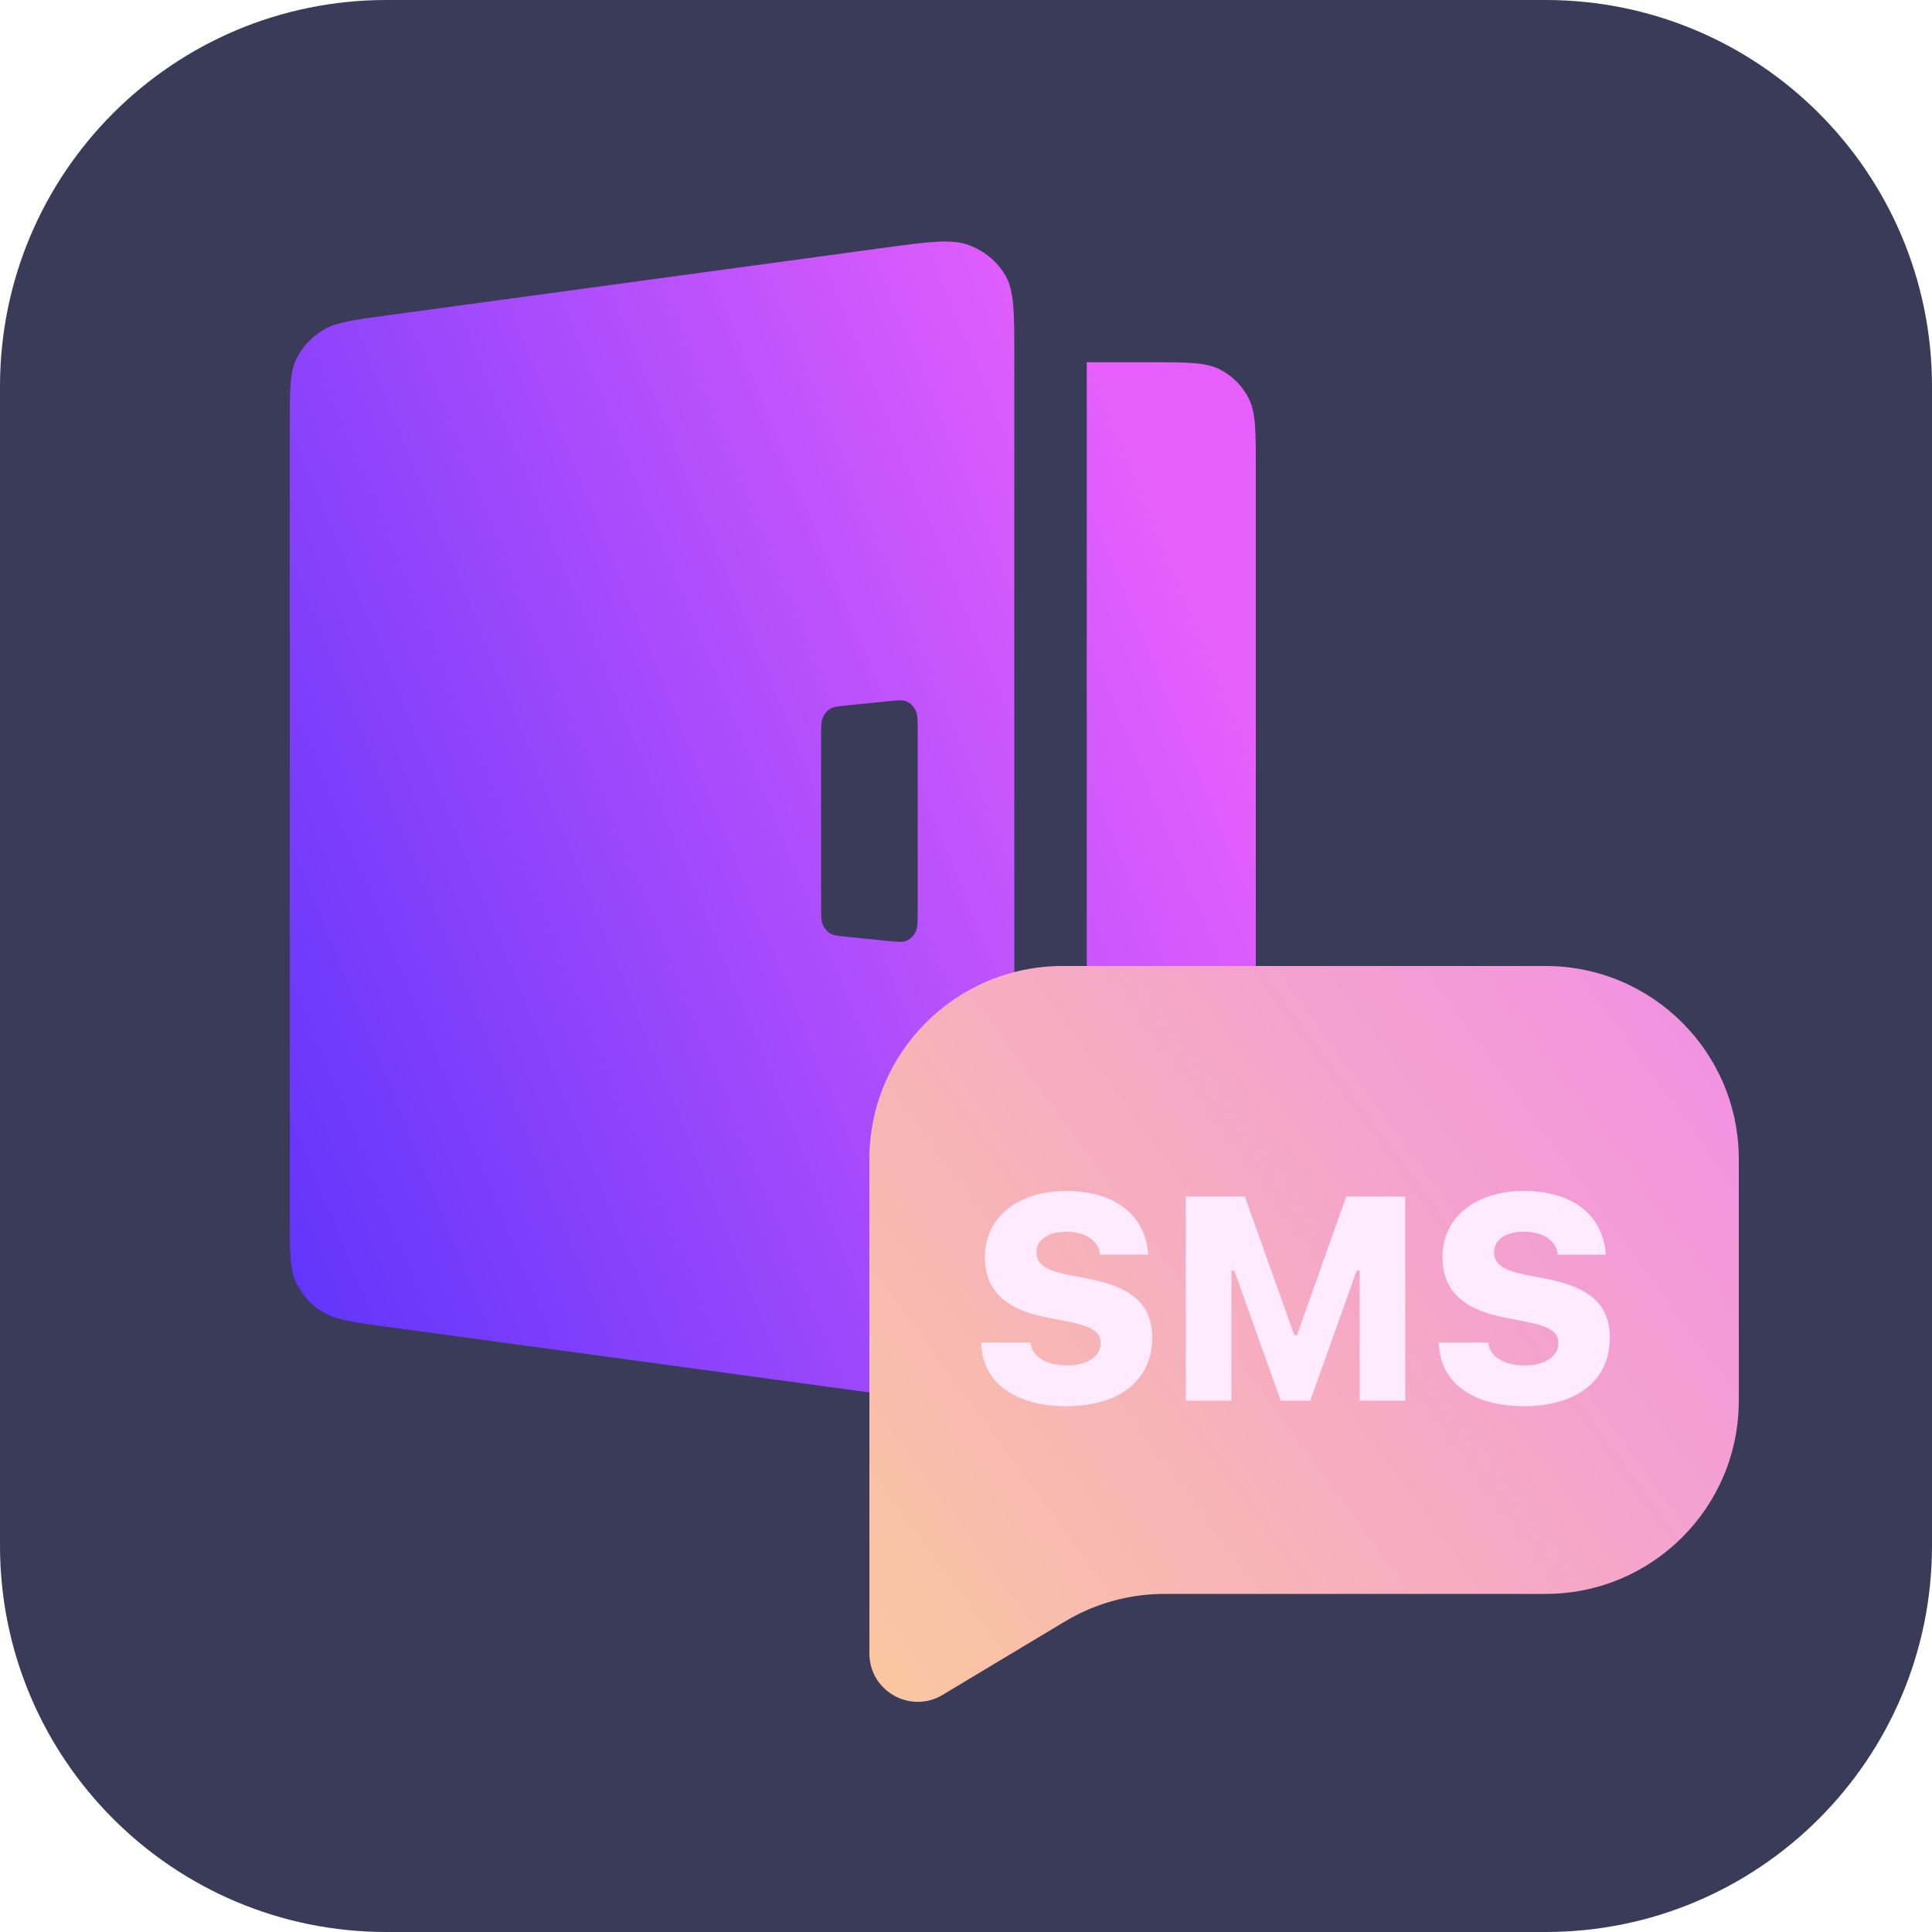
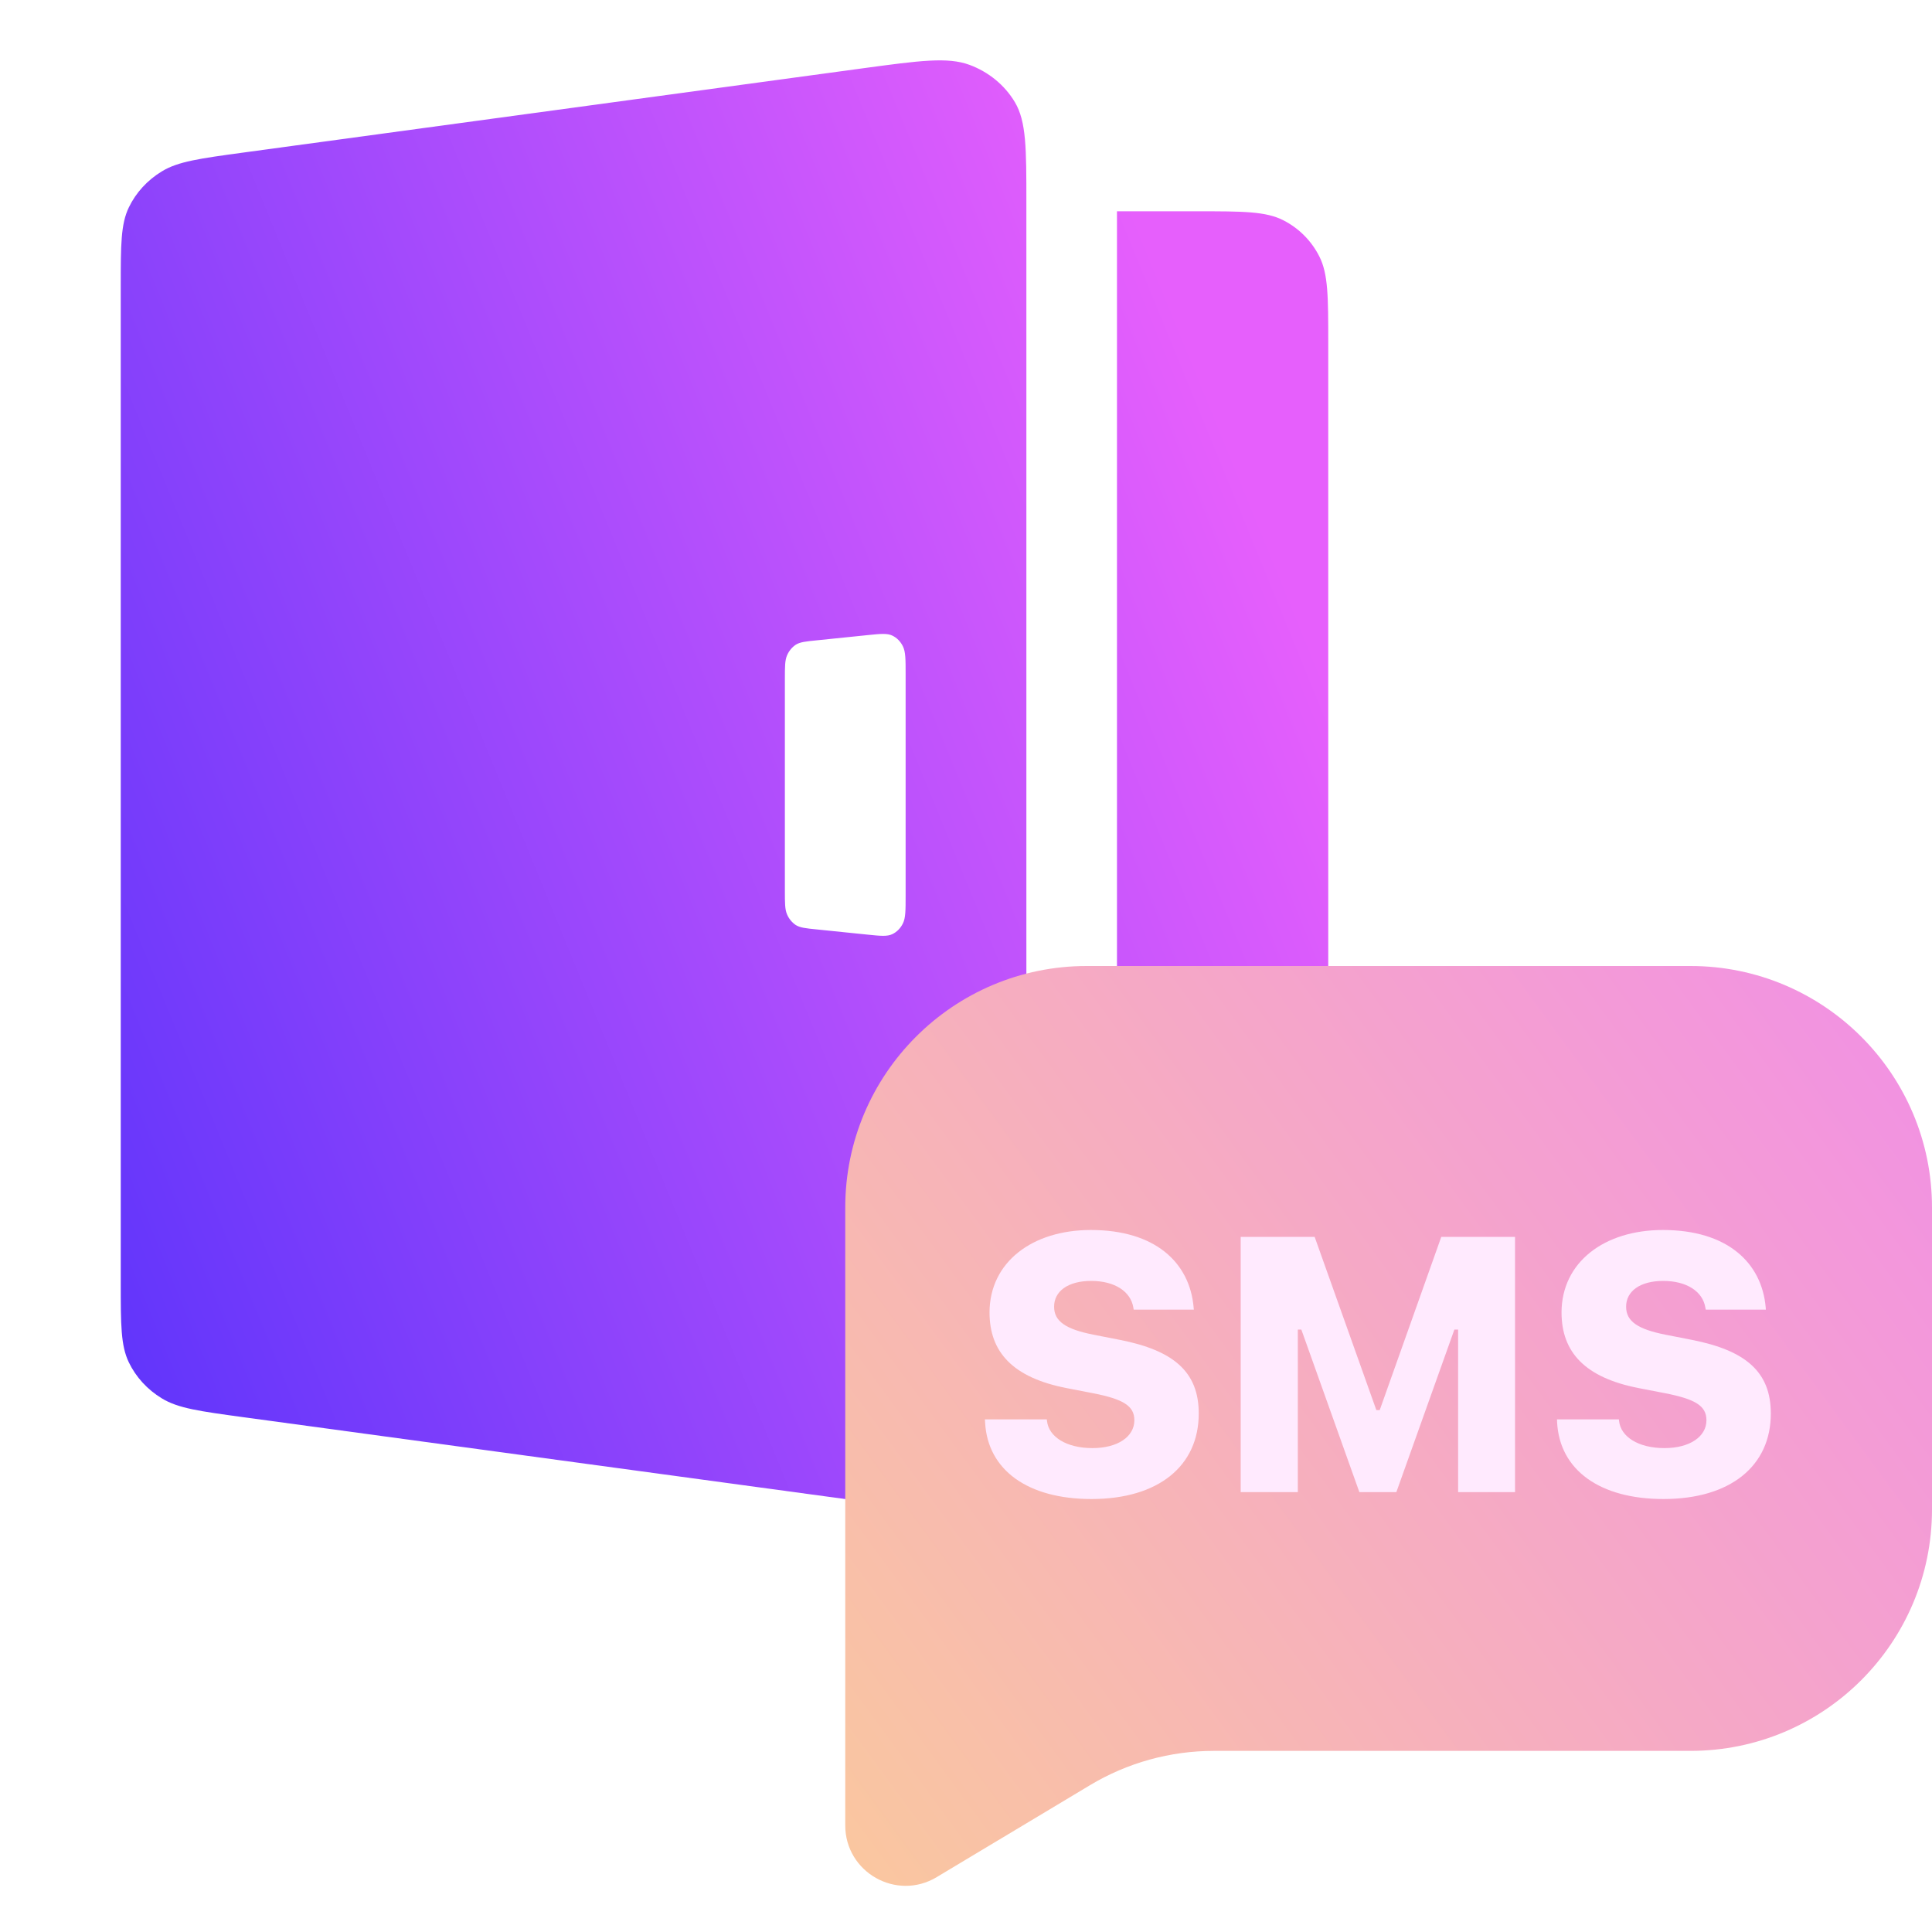
- <svg xmlns="http://www.w3.org/2000/svg" width="40" height="40" viewBox="0 0 40 40" fill="none">
-   <rect width="40" height="40" rx="8" fill="#3A3B59" />
-   <path fill-rule="evenodd" clip-rule="evenodd" d="M6 8.748C6 8.058 6 7.713 6.134 7.436C6.252 7.191 6.441 6.984 6.68 6.839C6.95 6.674 7.31 6.625 8.03 6.527L18.298 5.131C19.23 5.004 19.696 4.941 20.058 5.074C20.376 5.192 20.641 5.41 20.809 5.692C21 6.013 21 6.459 21 7.352V26.648C21 27.541 21 27.988 20.809 28.308C20.641 28.59 20.376 28.808 20.058 28.925C19.696 29.059 19.23 28.996 18.298 28.869H18.298H18.298L8.03 27.473L8.03 27.473C7.31 27.375 6.95 27.326 6.68 27.162C6.441 27.016 6.252 26.809 6.134 26.564C6 26.287 6 25.942 6 25.253V8.748ZM17 15.254C17 15.044 17 14.939 17.035 14.856C17.066 14.783 17.116 14.722 17.178 14.681C17.249 14.634 17.342 14.624 17.529 14.605L18.366 14.52C18.586 14.498 18.696 14.486 18.781 14.528C18.855 14.564 18.917 14.627 18.956 14.707C19 14.798 19 14.921 19 15.169V18.831C19 19.079 19 19.202 18.956 19.293C18.917 19.373 18.855 19.436 18.781 19.472C18.696 19.514 18.586 19.502 18.366 19.48L17.529 19.395C17.342 19.376 17.249 19.366 17.178 19.319C17.116 19.278 17.066 19.217 17.035 19.144C17 19.061 17 18.956 17 18.746V15.254ZM23.822 7.5H22.5V27H23.822C24.584 27 24.966 27 25.257 26.851C25.513 26.72 25.721 26.512 25.852 26.255C26 25.963 26 25.581 26 24.816V9.684C26 8.92 26 8.537 25.852 8.245C25.721 7.988 25.513 7.78 25.257 7.649C24.966 7.5 24.584 7.5 23.822 7.5Z" fill="url(#paint0_linear_7487_106178)" />
-   <path d="M18 24C18 21.791 19.791 20 22 20H32C34.209 20 36 21.791 36 24V29C36 31.209 34.209 33 32 33H24.108C23.383 33 22.672 33.197 22.05 33.57L19.515 35.091C18.848 35.491 18 35.011 18 34.234V24Z" fill="url(#paint1_linear_7487_106178)" />
-   <path d="M22.077 29.114C23.19 29.114 23.855 28.564 23.855 27.699V27.696C23.855 27.014 23.445 26.653 22.546 26.477L22.109 26.393C21.652 26.302 21.459 26.17 21.459 25.93V25.927C21.459 25.675 21.688 25.502 22.074 25.502C22.464 25.502 22.727 25.678 22.771 25.941L22.777 25.977H23.773L23.77 25.941C23.706 25.194 23.129 24.658 22.068 24.658C21.096 24.658 20.393 25.191 20.39 26.02V26.023C20.39 26.683 20.776 27.105 21.67 27.277L22.106 27.362C22.602 27.459 22.789 27.57 22.789 27.808V27.811C22.789 28.08 22.514 28.27 22.095 28.27C21.661 28.27 21.371 28.083 21.342 27.822L21.339 27.796H20.314L20.316 27.849C20.36 28.634 21.023 29.114 22.077 29.114ZM24.55 29H25.496V26.308H25.555L26.516 29H27.128L28.089 26.308H28.151V29H29.094V24.773H27.872L26.853 27.641H26.797L25.774 24.773H24.55V29ZM31.552 29.114C32.665 29.114 33.33 28.564 33.33 27.699V27.696C33.33 27.014 32.92 26.653 32.021 26.477L31.584 26.393C31.127 26.302 30.934 26.17 30.934 25.93V25.927C30.934 25.675 31.162 25.502 31.549 25.502C31.939 25.502 32.202 25.678 32.246 25.941L32.252 25.977H33.248L33.245 25.941C33.181 25.194 32.604 24.658 31.543 24.658C30.57 24.658 29.867 25.191 29.864 26.02V26.023C29.864 26.683 30.251 27.105 31.145 27.277L31.581 27.362C32.076 27.459 32.264 27.57 32.264 27.808V27.811C32.264 28.08 31.988 28.27 31.57 28.27C31.136 28.27 30.846 28.083 30.817 27.822L30.814 27.796H29.788L29.791 27.849C29.835 28.634 30.497 29.114 31.552 29.114Z" fill="#FFEAFE" />
+ <svg xmlns="http://www.w3.org/2000/svg" width="28" height="28" viewBox="0 0 28 28" fill="none">
+   <path fill-rule="evenodd" clip-rule="evenodd" d="M1.75 4.154C1.75 3.551 1.75 3.249 1.867 3.006C1.97 2.792 2.136 2.611 2.345 2.484C2.582 2.339 2.897 2.297 3.527 2.211L12.511 0.989C13.326 0.879 13.734 0.823 14.051 0.94C14.329 1.043 14.561 1.234 14.708 1.48C14.875 1.761 14.875 2.151 14.875 2.933V19.817C14.875 20.599 14.875 20.989 14.708 21.27C14.561 21.516 14.329 21.707 14.051 21.81C13.734 21.927 13.326 21.871 12.511 21.761L3.527 20.539C2.897 20.453 2.582 20.411 2.345 20.266C2.136 20.139 1.97 19.958 1.867 19.744C1.75 19.501 1.75 19.199 1.75 18.596V4.154ZM11.375 9.847C11.375 9.663 11.375 9.572 11.406 9.499C11.433 9.435 11.477 9.382 11.531 9.345C11.593 9.305 11.675 9.296 11.838 9.28H11.838L12.57 9.205C12.762 9.185 12.859 9.176 12.933 9.212C12.998 9.243 13.052 9.298 13.086 9.368C13.125 9.448 13.125 9.556 13.125 9.773V12.977C13.125 13.194 13.125 13.302 13.086 13.382C13.052 13.452 12.998 13.507 12.933 13.538C12.859 13.574 12.762 13.565 12.57 13.545H12.57L11.838 13.47H11.838C11.675 13.454 11.593 13.445 11.531 13.405C11.477 13.368 11.433 13.315 11.406 13.251C11.375 13.178 11.375 13.087 11.375 12.903V9.847ZM17.344 3.062H16.188V20.125H17.344C18.012 20.125 18.345 20.125 18.6 19.995C18.824 19.88 19.006 19.698 19.12 19.473C19.25 19.217 19.25 18.883 19.25 18.214V4.973C19.25 4.305 19.25 3.97 19.12 3.715C19.006 3.49 18.824 3.307 18.6 3.193C18.345 3.062 18.012 3.062 17.344 3.062Z" fill="url(#paint0_linear_7527_106179)" />
+   <path d="M12.25 17.5C12.25 15.567 13.817 14 15.75 14H24.5C26.433 14 28 15.567 28 17.5V21.875C28 23.808 26.433 25.375 24.5 25.375H17.594C16.96 25.375 16.338 25.547 15.794 25.874L13.575 27.205C12.992 27.555 12.25 27.135 12.25 26.455V17.5Z" fill="url(#paint1_linear_7527_106179)" />
+   <path d="M15.818 21.725C16.792 21.725 17.373 21.243 17.373 20.487V20.484C17.373 19.887 17.015 19.572 16.228 19.418L15.846 19.343C15.446 19.264 15.277 19.149 15.277 18.939V18.936C15.277 18.715 15.477 18.564 15.815 18.564C16.156 18.564 16.387 18.718 16.425 18.949L16.43 18.98H17.302L17.299 18.949C17.243 18.295 16.738 17.826 15.81 17.826C14.959 17.826 14.344 18.293 14.341 19.018V19.02C14.341 19.597 14.679 19.966 15.461 20.118L15.843 20.192C16.276 20.277 16.44 20.374 16.44 20.582V20.584C16.44 20.82 16.2 20.987 15.833 20.987C15.454 20.987 15.2 20.823 15.174 20.595L15.171 20.571H14.274L14.277 20.618C14.315 21.305 14.895 21.725 15.818 21.725ZM17.981 21.625H18.809V19.269H18.86L19.701 21.625H20.237L21.078 19.269H21.132V21.625H21.957V17.926H20.888L19.996 20.436H19.947L19.053 17.926H17.981V21.625ZM24.108 21.725C25.082 21.725 25.664 21.243 25.664 20.487V20.484C25.664 19.887 25.305 19.572 24.518 19.418L24.136 19.343C23.736 19.264 23.567 19.149 23.567 18.939V18.936C23.567 18.715 23.767 18.564 24.105 18.564C24.446 18.564 24.677 18.718 24.715 18.949L24.721 18.98H25.592L25.59 18.949C25.533 18.295 25.028 17.826 24.1 17.826C23.249 17.826 22.634 18.293 22.631 19.018V19.02C22.631 19.597 22.97 19.966 23.752 20.118L24.134 20.192C24.567 20.277 24.731 20.374 24.731 20.582V20.584C24.731 20.82 24.49 20.987 24.123 20.987C23.744 20.987 23.49 20.823 23.465 20.595L23.462 20.571H22.565L22.567 20.618C22.606 21.305 23.185 21.725 24.108 21.725Z" fill="#FFEAFE" />
  <defs>
-     <linearGradient id="paint0_linear_7487_106178" x1="-0.19" y1="21.598" x2="24.445" y2="11.527" gradientUnits="userSpaceOnUse">
+     <linearGradient id="paint0_linear_7527_106179" x1="-3.667" y1="15.398" x2="17.889" y2="6.586" gradientUnits="userSpaceOnUse">
      <stop stop-color="#4B2EFB" />
      <stop offset="1" stop-color="#E65FFC" />
    </linearGradient>
-     <linearGradient id="paint1_linear_7487_106178" x1="40" y1="18.5" x2="17.5" y2="35" gradientUnits="userSpaceOnUse">
+     <linearGradient id="paint1_linear_7527_106179" x1="31.5" y1="12.688" x2="11.812" y2="27.125" gradientUnits="userSpaceOnUse">
      <stop stop-color="#F085F2" />
      <stop offset="1" stop-color="#FAC89E" />
    </linearGradient>
  </defs>
</svg>
